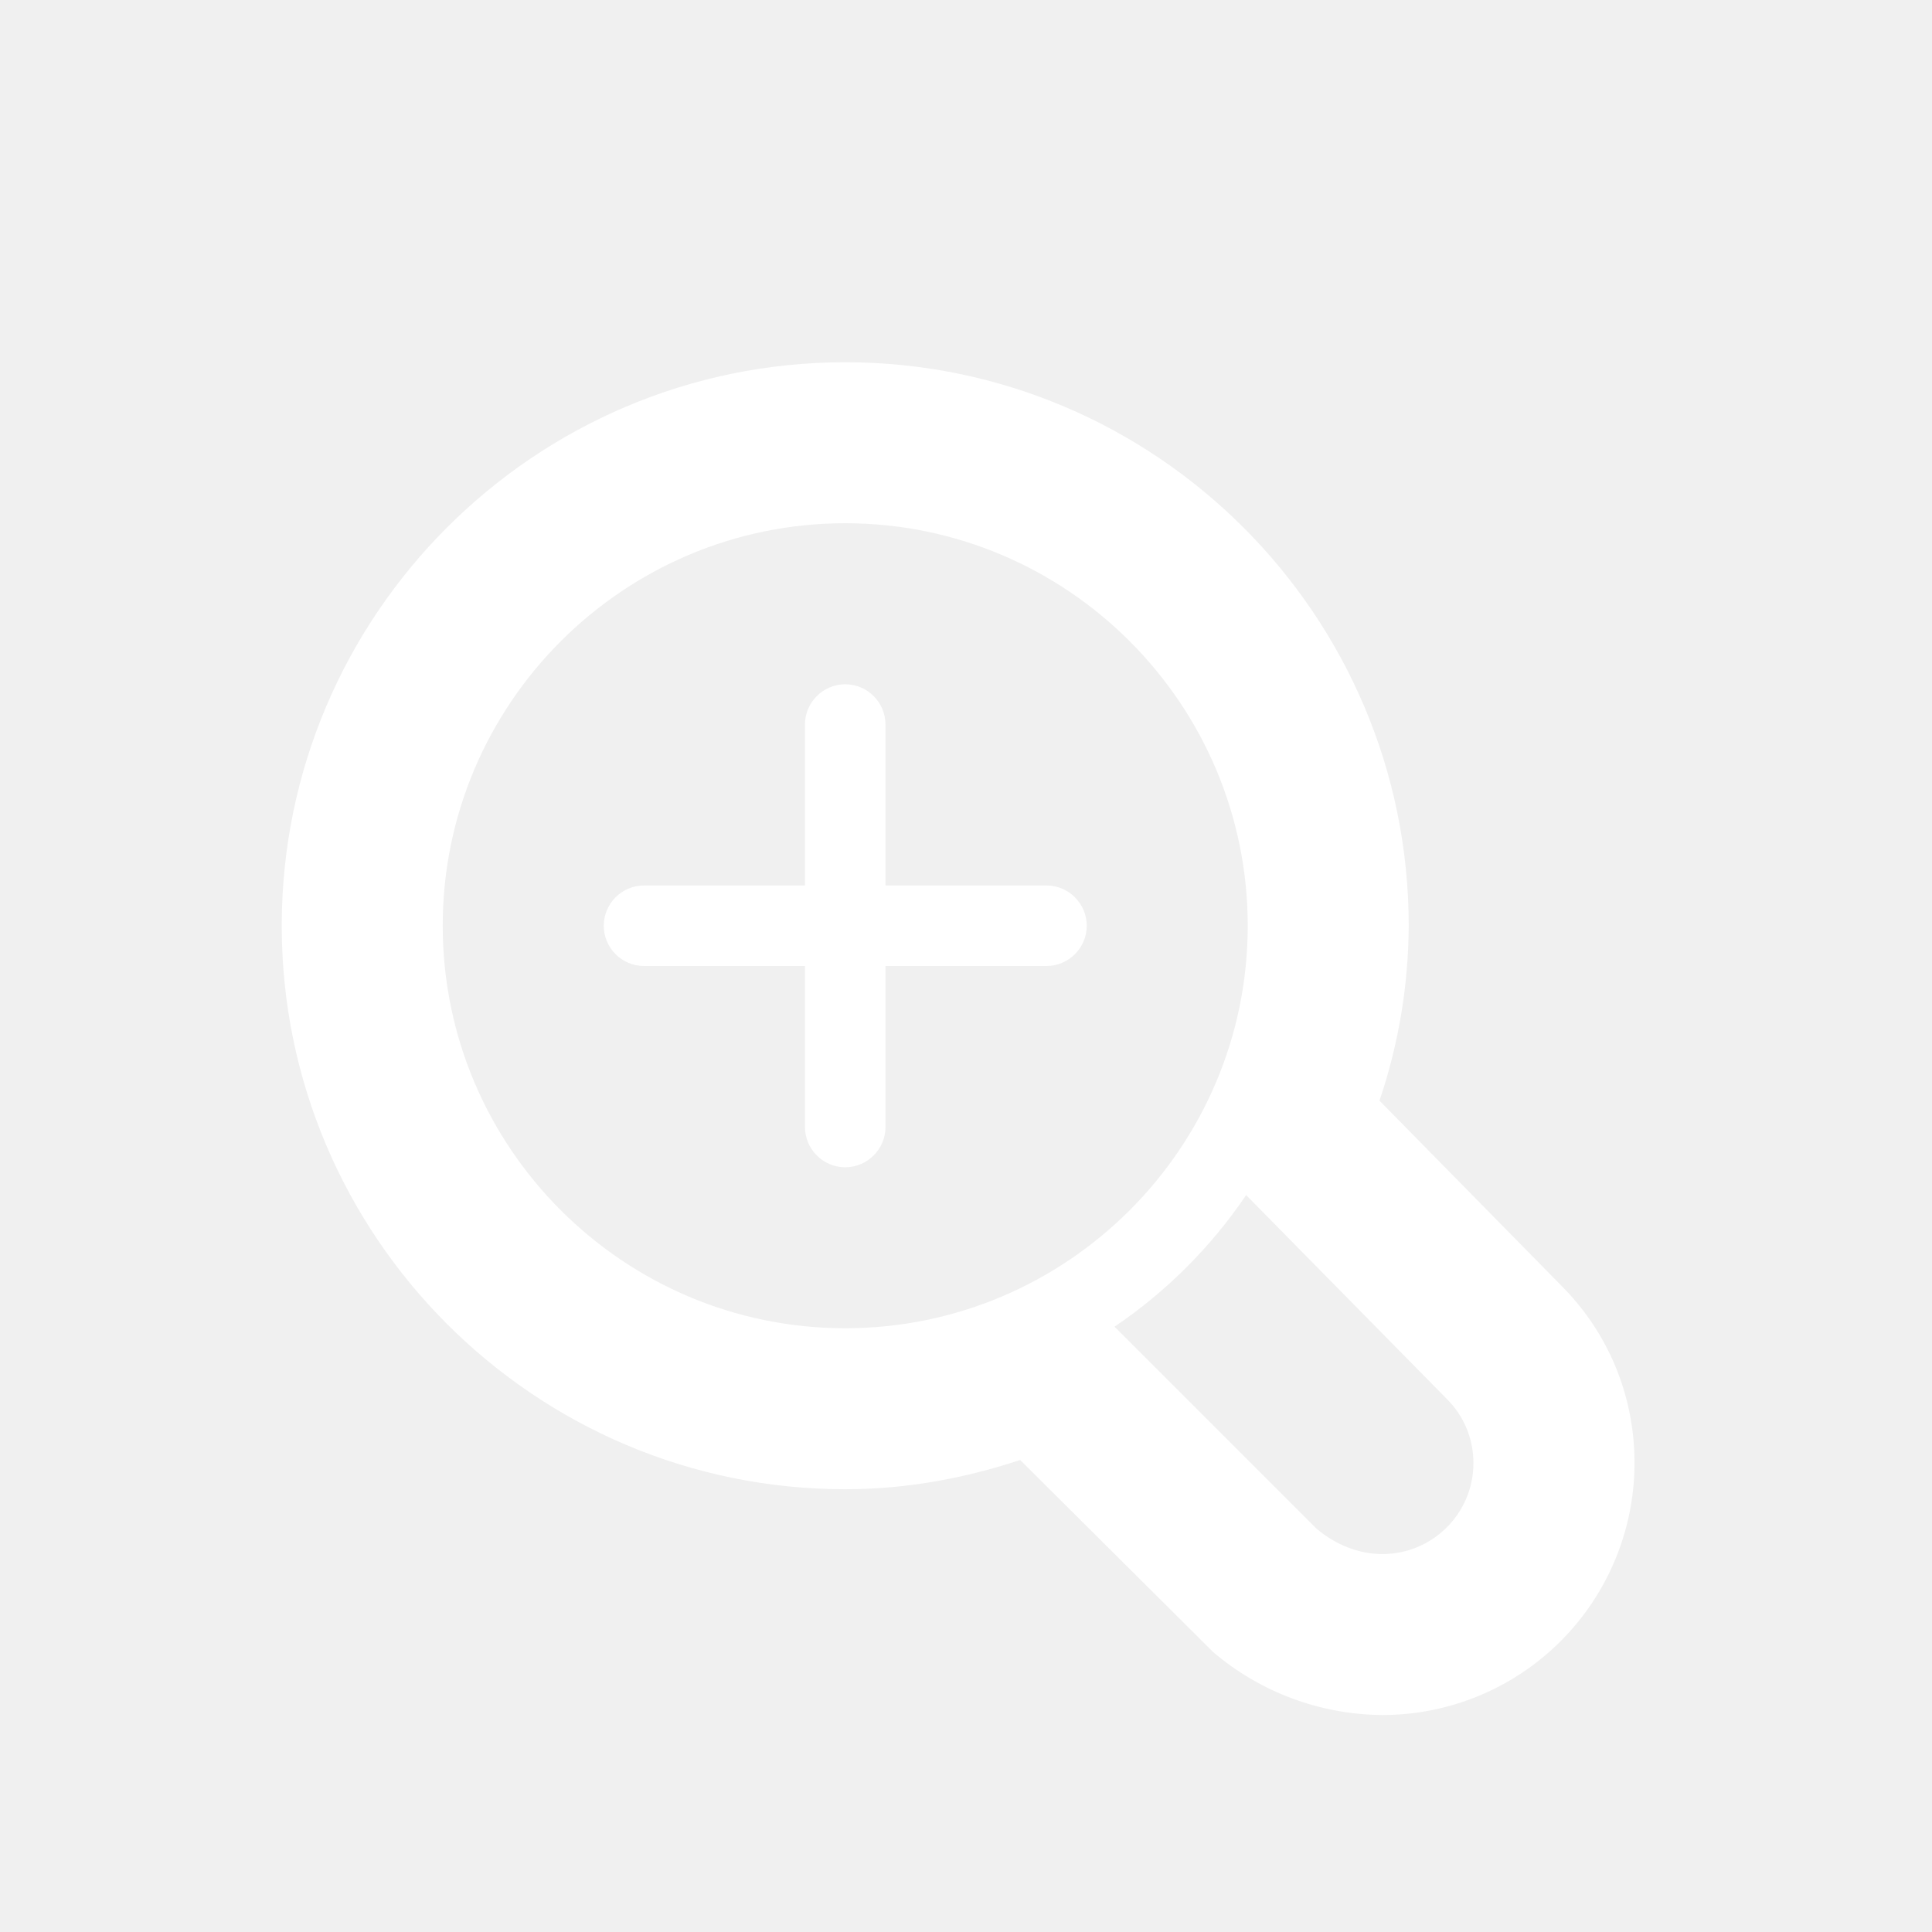
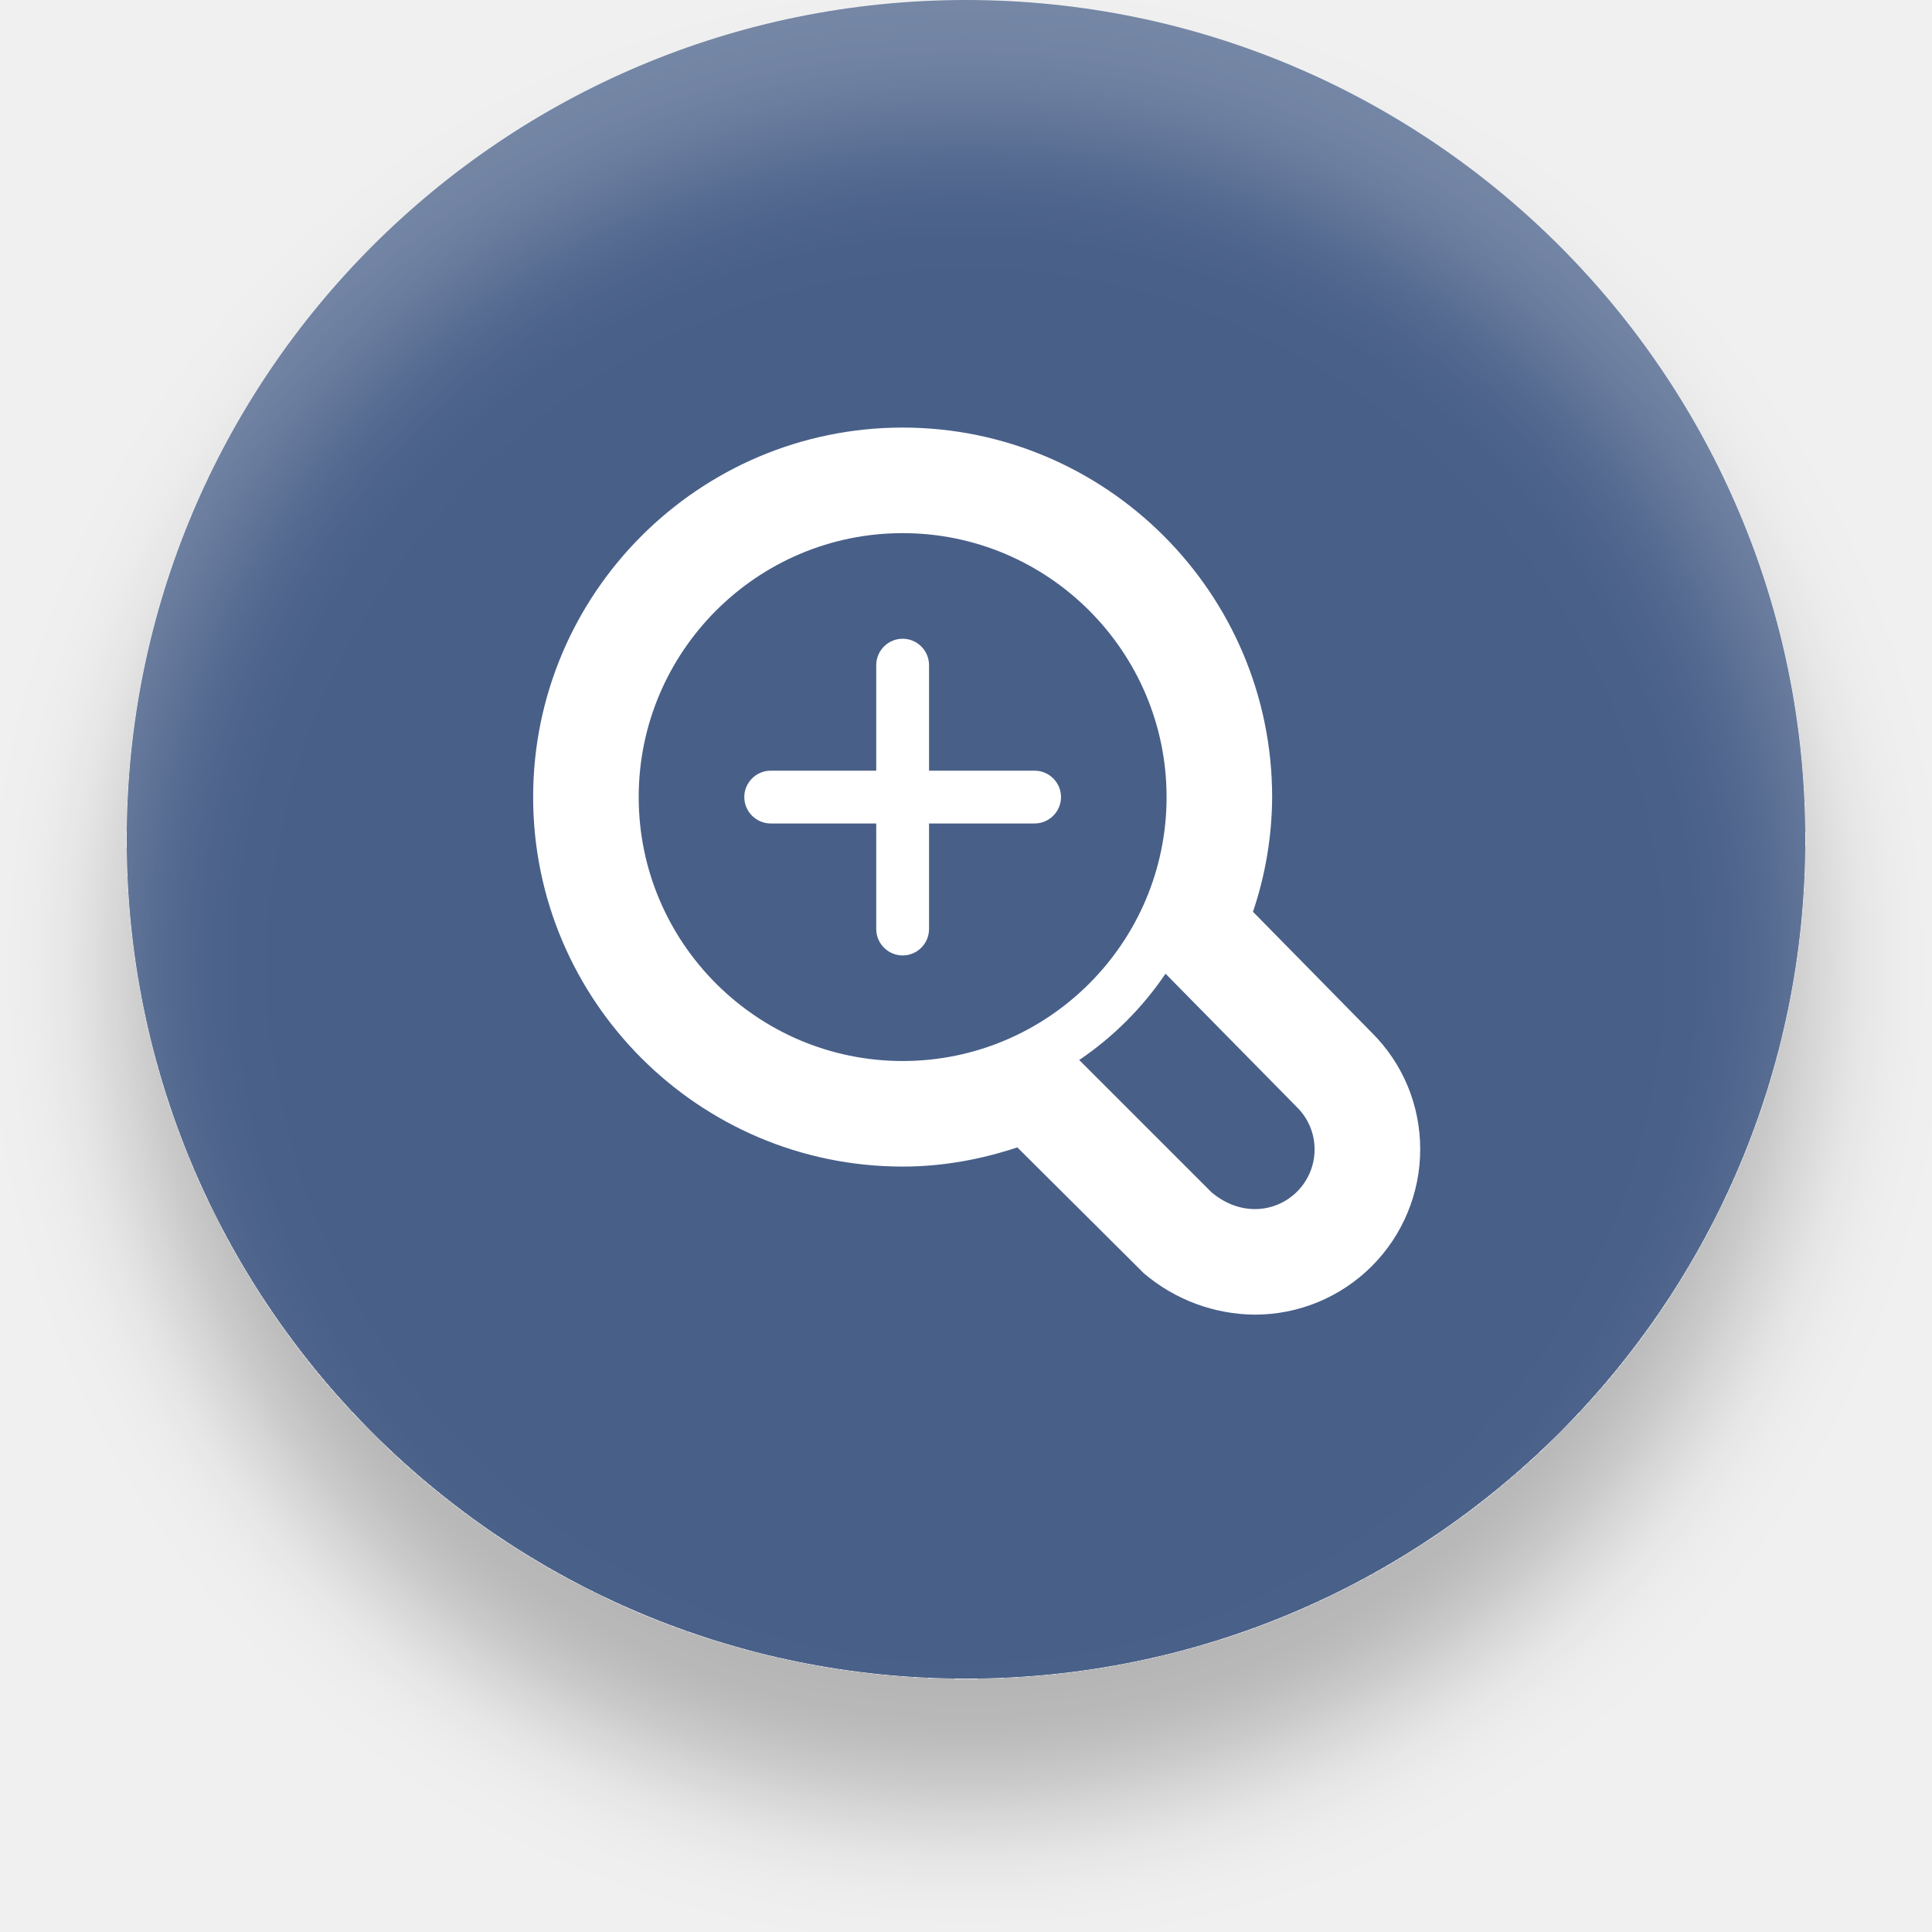
- <svg xmlns="http://www.w3.org/2000/svg" width="40" height="40" viewBox="0 0 40 40" fill="none">
-   <path d="M21.666 18.333H18.333V15C18.333 14.542 17.958 14.167 17.5 14.167C17.041 14.167 16.666 14.542 16.666 15V18.333H13.333C12.875 18.333 12.5 18.708 12.5 19.167C12.5 19.625 12.875 20 13.333 20H16.666V23.333C16.666 23.792 17.041 24.167 17.5 24.167C17.958 24.167 18.333 23.792 18.333 23.333V20H21.666C22.125 20 22.5 19.625 22.5 19.167C22.5 18.708 22.125 18.333 21.666 18.333ZM32.301 26.593L28.561 22.788C28.956 21.621 29.16 20.398 29.166 19.167C29.166 12.735 23.931 7.5 17.5 7.5C11.068 7.5 5.833 12.735 5.833 19.167C5.833 25.598 11.068 30.833 17.5 30.833C18.77 30.833 19.98 30.605 21.121 30.227L25.116 34.203C26.095 35.037 27.337 35.499 28.623 35.508C30.007 35.507 31.333 34.957 32.312 33.978C33.29 33 33.84 31.674 33.841 30.29C33.841 28.89 33.295 27.577 32.301 26.593ZM25.8 24.743L29.953 28.962C30.295 29.3 30.506 29.772 30.506 30.29C30.506 31.332 29.661 32.175 28.621 32.175C28.101 32.175 27.631 31.963 27.261 31.653L23.075 27.468C24.148 26.742 25.073 25.817 25.8 24.743ZM9.166 19.167C9.166 14.572 12.905 10.833 17.5 10.833C22.095 10.833 25.833 14.572 25.833 19.167C25.833 23.762 22.095 27.5 17.5 27.5C12.905 27.5 9.166 23.762 9.166 19.167Z" fill="white" />
+ <svg xmlns="http://www.w3.org/2000/svg" width="61" height="61" viewBox="0 0 61 61" fill="none">
+   <g filter="url(#filter0_di_1346_389)">
+     <circle cx="30.5" cy="26.5" r="26.5" fill="#485F88" />
+   </g>
+   <path d="M32.666 24.333H29.333V21C29.333 20.542 28.958 20.167 28.5 20.167C28.041 20.167 27.666 20.542 27.666 21V24.333H24.333C23.875 24.333 23.5 24.708 23.5 25.167C23.5 25.625 23.875 26 24.333 26H27.666V29.333C27.666 29.792 28.041 30.167 28.5 30.167C28.958 30.167 29.333 29.792 29.333 29.333V26H32.666C33.125 26 33.5 25.625 33.5 25.167C33.5 24.708 33.125 24.333 32.666 24.333ZM43.301 32.593L39.561 28.788C39.956 27.621 40.16 26.398 40.166 25.167C40.166 18.735 34.931 13.5 28.5 13.5C22.068 13.5 16.833 18.735 16.833 25.167C16.833 31.598 22.068 36.833 28.5 36.833C29.77 36.833 30.98 36.605 32.121 36.227L36.116 40.203C37.095 41.037 38.337 41.499 39.623 41.508C41.007 41.507 42.333 40.957 43.312 39.978C44.29 39 44.84 37.674 44.841 36.29C44.841 34.89 44.295 33.577 43.301 32.593ZM36.8 30.743L40.953 34.962C41.295 35.3 41.506 35.772 41.506 36.29C41.506 37.332 40.661 38.175 39.621 38.175C39.101 38.175 38.631 37.963 38.261 37.653L34.075 33.468C35.148 32.742 36.073 31.817 36.8 30.743ZM20.166 25.167C20.166 20.572 23.905 16.833 28.5 16.833C33.095 16.833 36.833 20.572 36.833 25.167C36.833 29.762 33.095 33.5 28.5 33.5C23.905 33.5 20.166 29.762 20.166 25.167Z" fill="white" />
+   <defs>
+     <filter id="filter0_di_1346_389" x="0" y="0" width="61" height="61" filterUnits="userSpaceOnUse" color-interpolation-filters="sRGB">
+       <feFlood flood-opacity="0" result="BackgroundImageFix" />
+       <feColorMatrix in="SourceAlpha" type="matrix" values="0 0 0 0 0 0 0 0 0 0 0 0 0 0 0 0 0 0 127 0" result="hardAlpha" />
+       <feOffset dy="4" />
+       <feGaussianBlur stdDeviation="2" />
+       <feComposite in2="hardAlpha" operator="out" />
+       <feColorMatrix type="matrix" values="0 0 0 0 0 0 0 0 0 0 0 0 0 0 0 0 0 0 0.25 0" />
+       <feBlend mode="normal" in2="BackgroundImageFix" result="effect1_dropShadow_1346_389" />
+       <feBlend mode="normal" in="SourceGraphic" in2="effect1_dropShadow_1346_389" result="shape" />
+       <feColorMatrix in="SourceAlpha" type="matrix" values="0 0 0 0 0 0 0 0 0 0 0 0 0 0 0 0 0 0 127 0" result="hardAlpha" />
+       <feOffset dy="4" />
+       <feGaussianBlur stdDeviation="2" />
+       <feComposite in2="hardAlpha" operator="arithmetic" k2="-1" k3="1" />
+       <feColorMatrix type="matrix" values="0 0 0 0 1 0 0 0 0 1 0 0 0 0 1 0 0 0 0.25 0" />
+       <feBlend mode="normal" in2="shape" result="effect2_innerShadow_1346_389" />
+     </filter>
+   </defs>
</svg>
